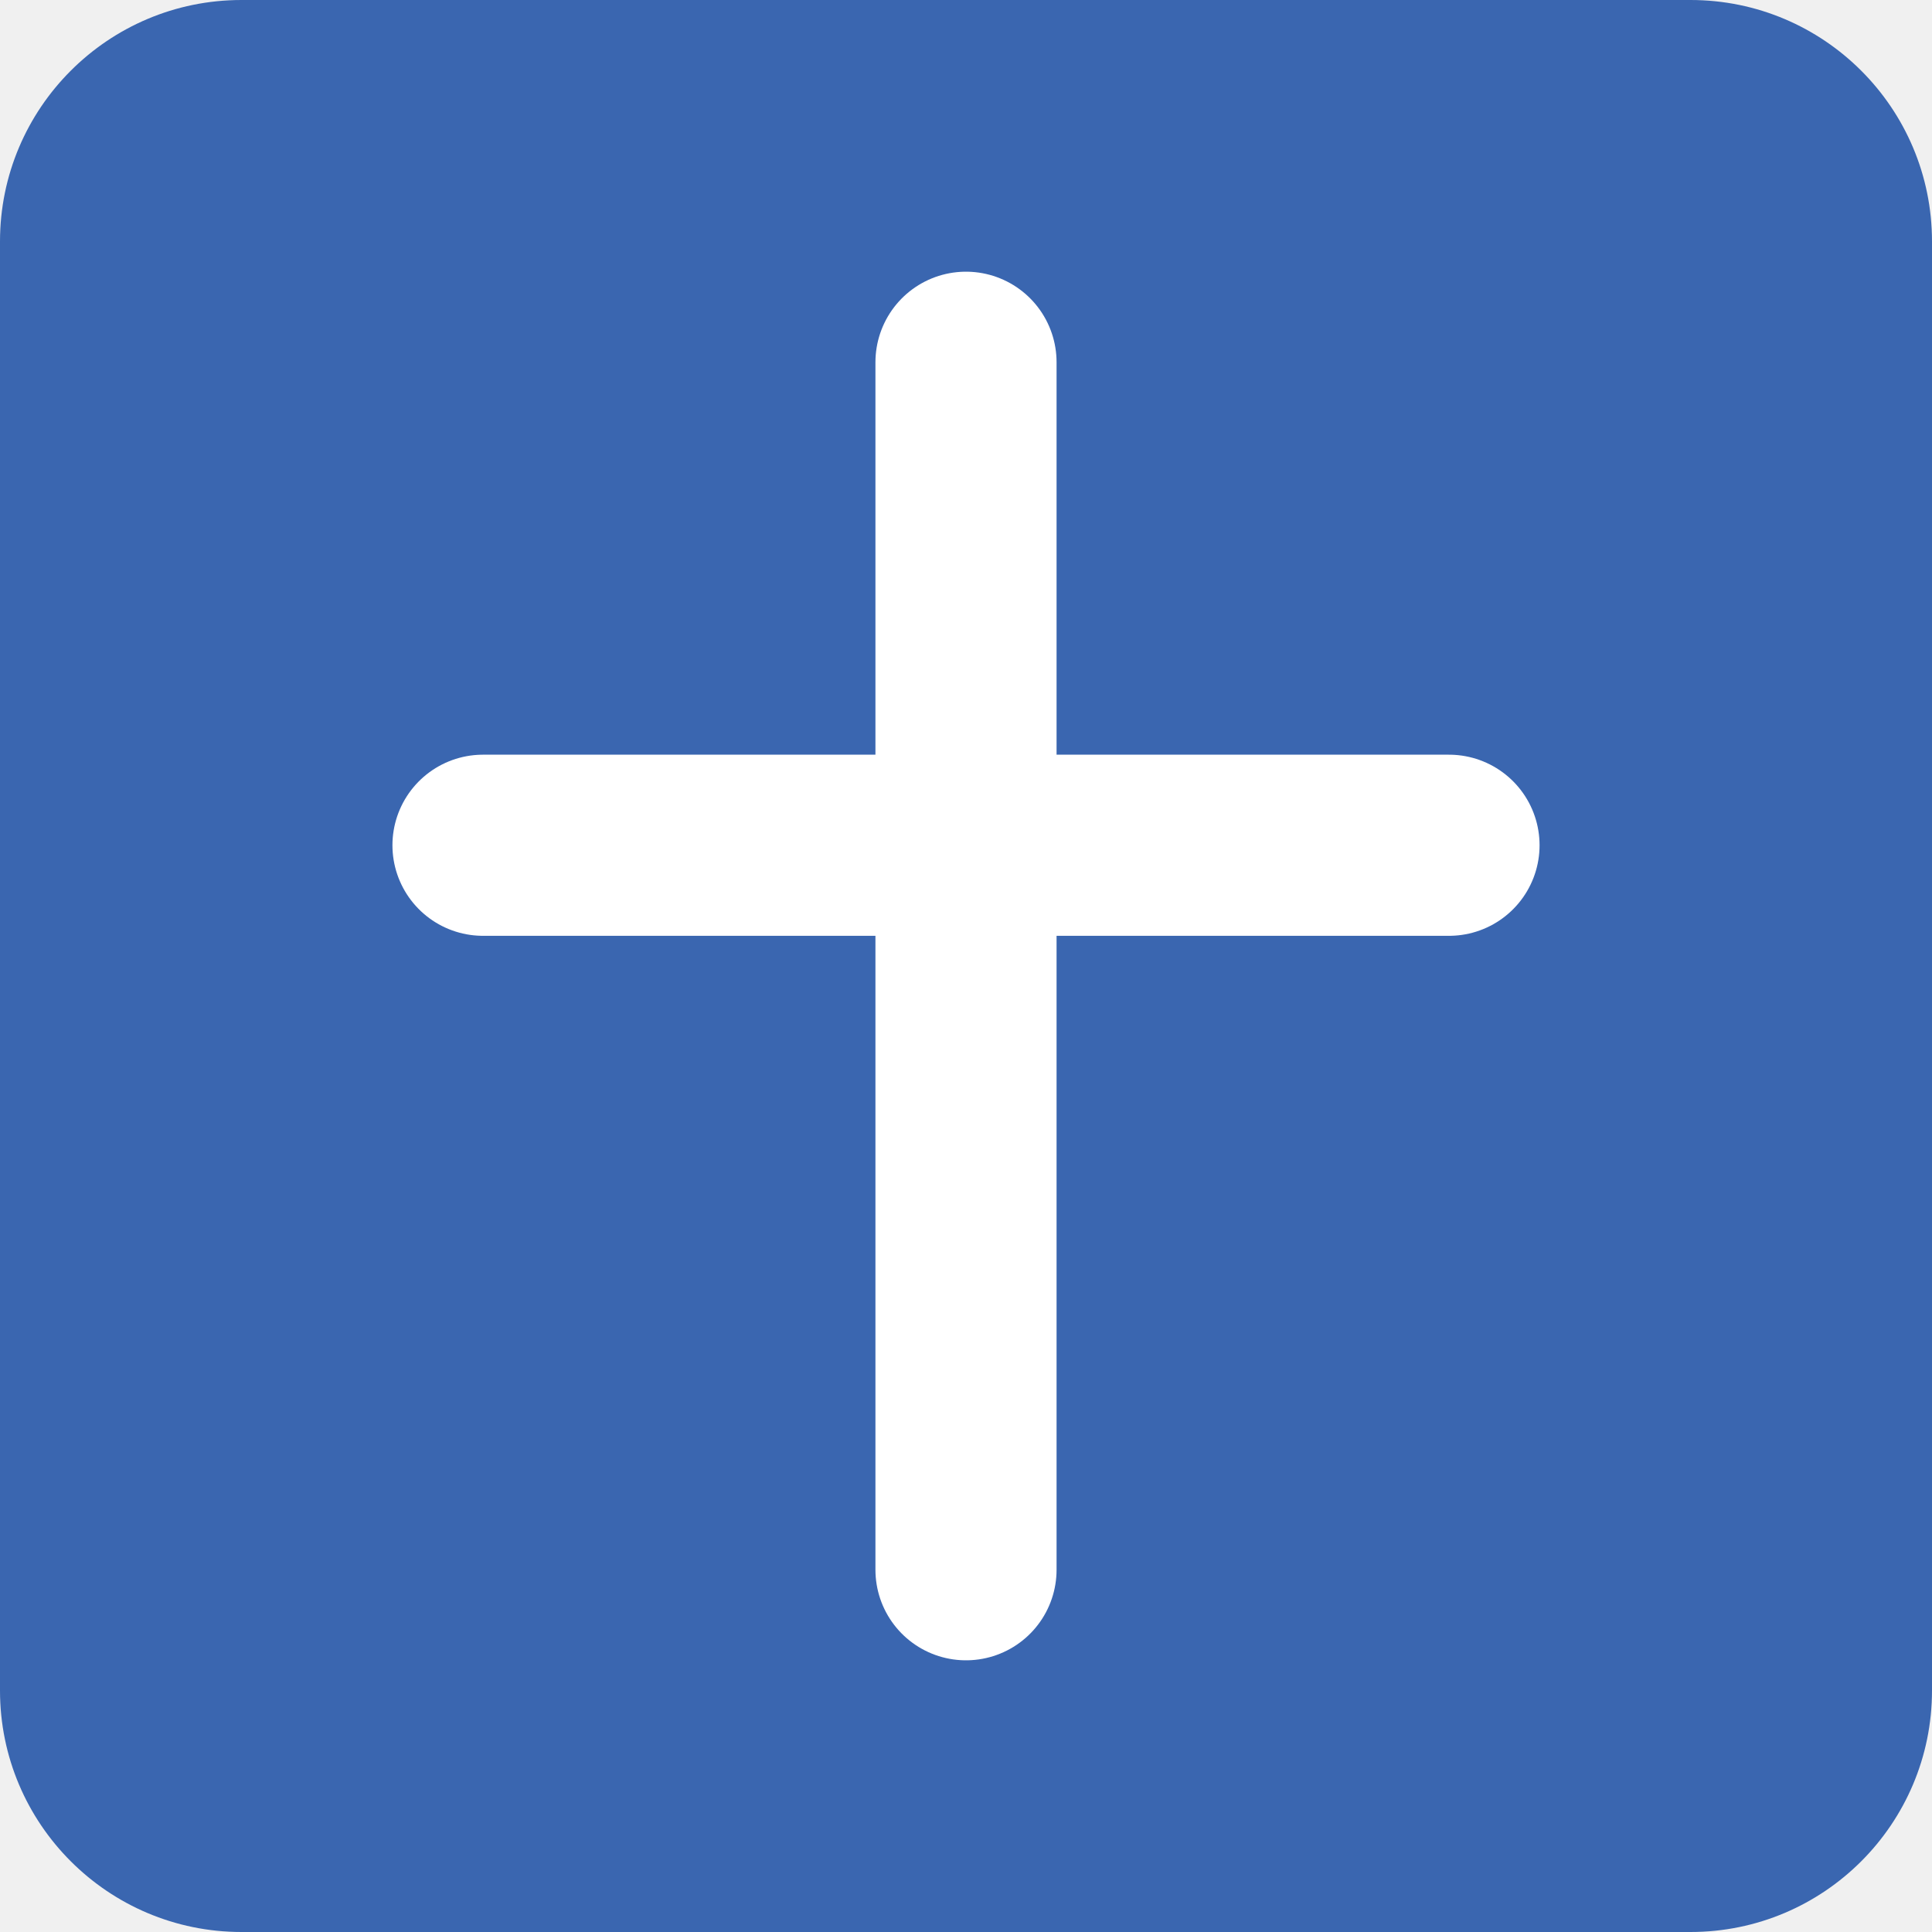
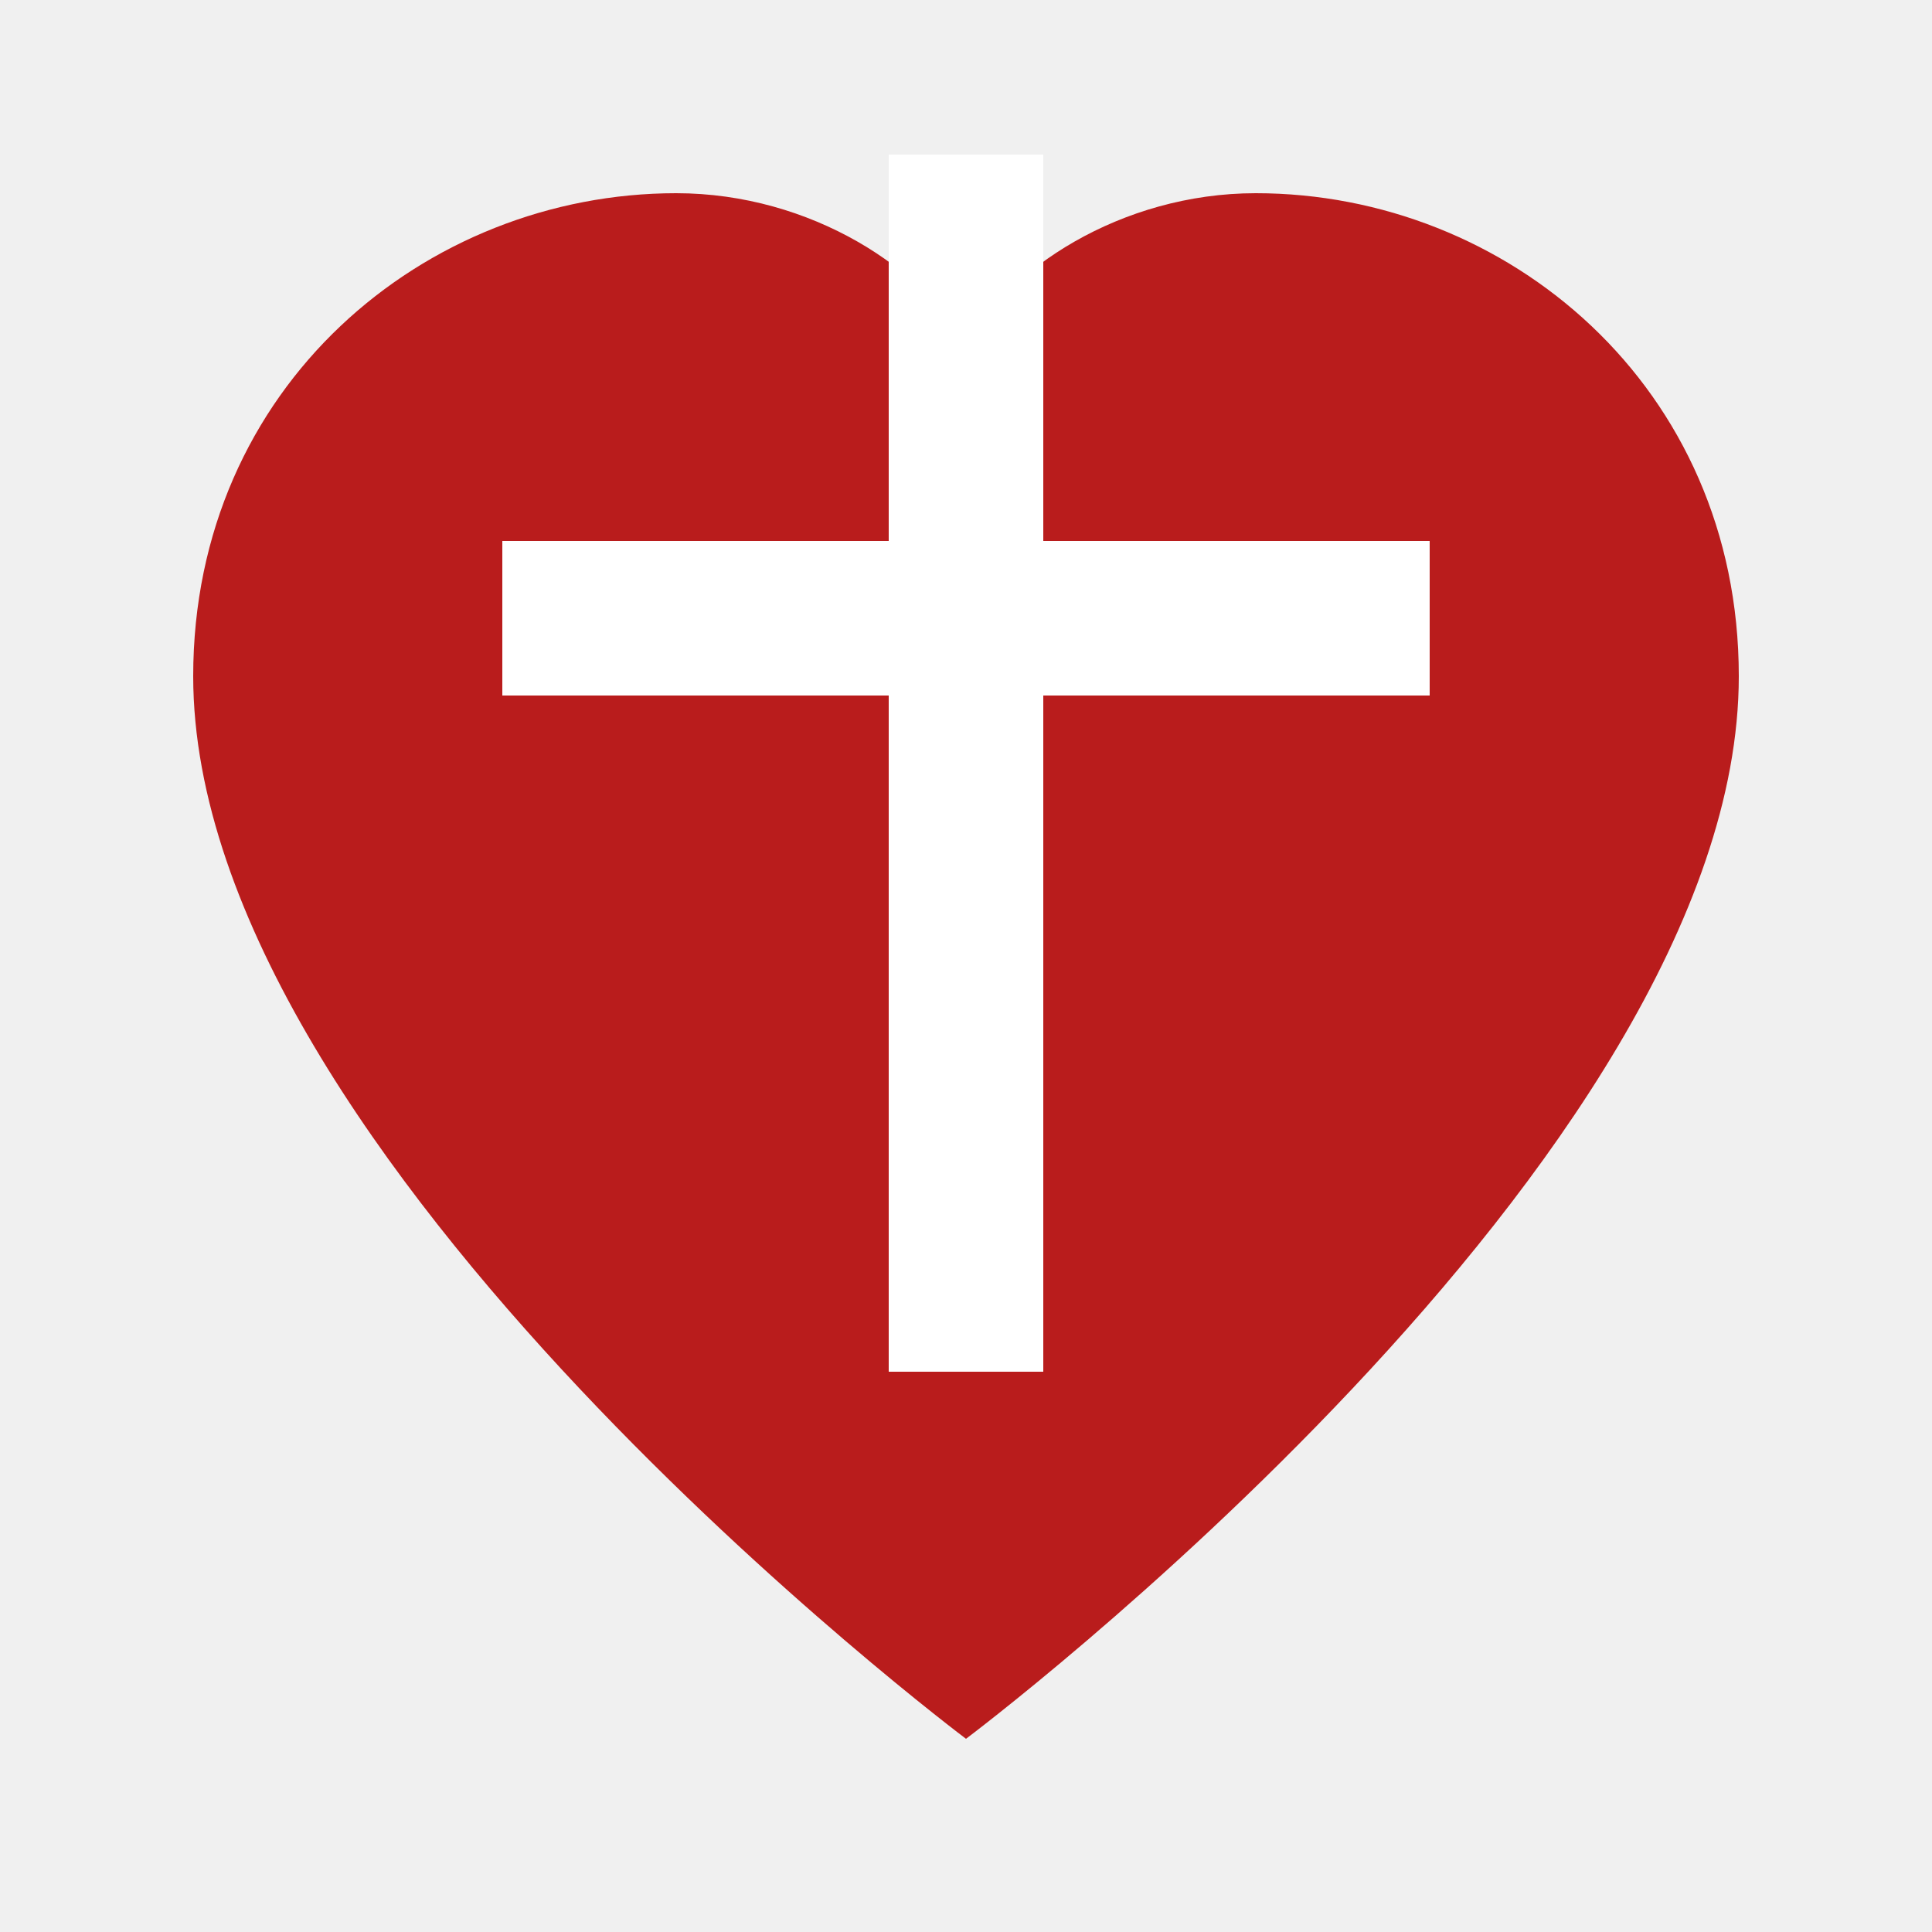
- <svg xmlns="http://www.w3.org/2000/svg" viewBox="0 0 32 32">
-   <rect width="32" height="32" rx="4" fill="#3A66B0" />
-   <path d="M16 6v20M8 14h16" stroke="#fff" stroke-width="3" stroke-linecap="round" />
+ <svg xmlns="http://www.w3.org/2000/svg" viewBox="0 0 100 100">
+   <path d="M50 90C50 90 10 60 10 35C10 20 22 10 35 10C42 10 48 14 50 18C52 14 58 10 65 10C78 10 90 20 90 35C90 60 50 90 50 90Z" fill="#B91C1C" />
+   <path d="M46 8h8v20h20v8H54v35h-8V36H26v-8h20z" fill="white" />
</svg>
